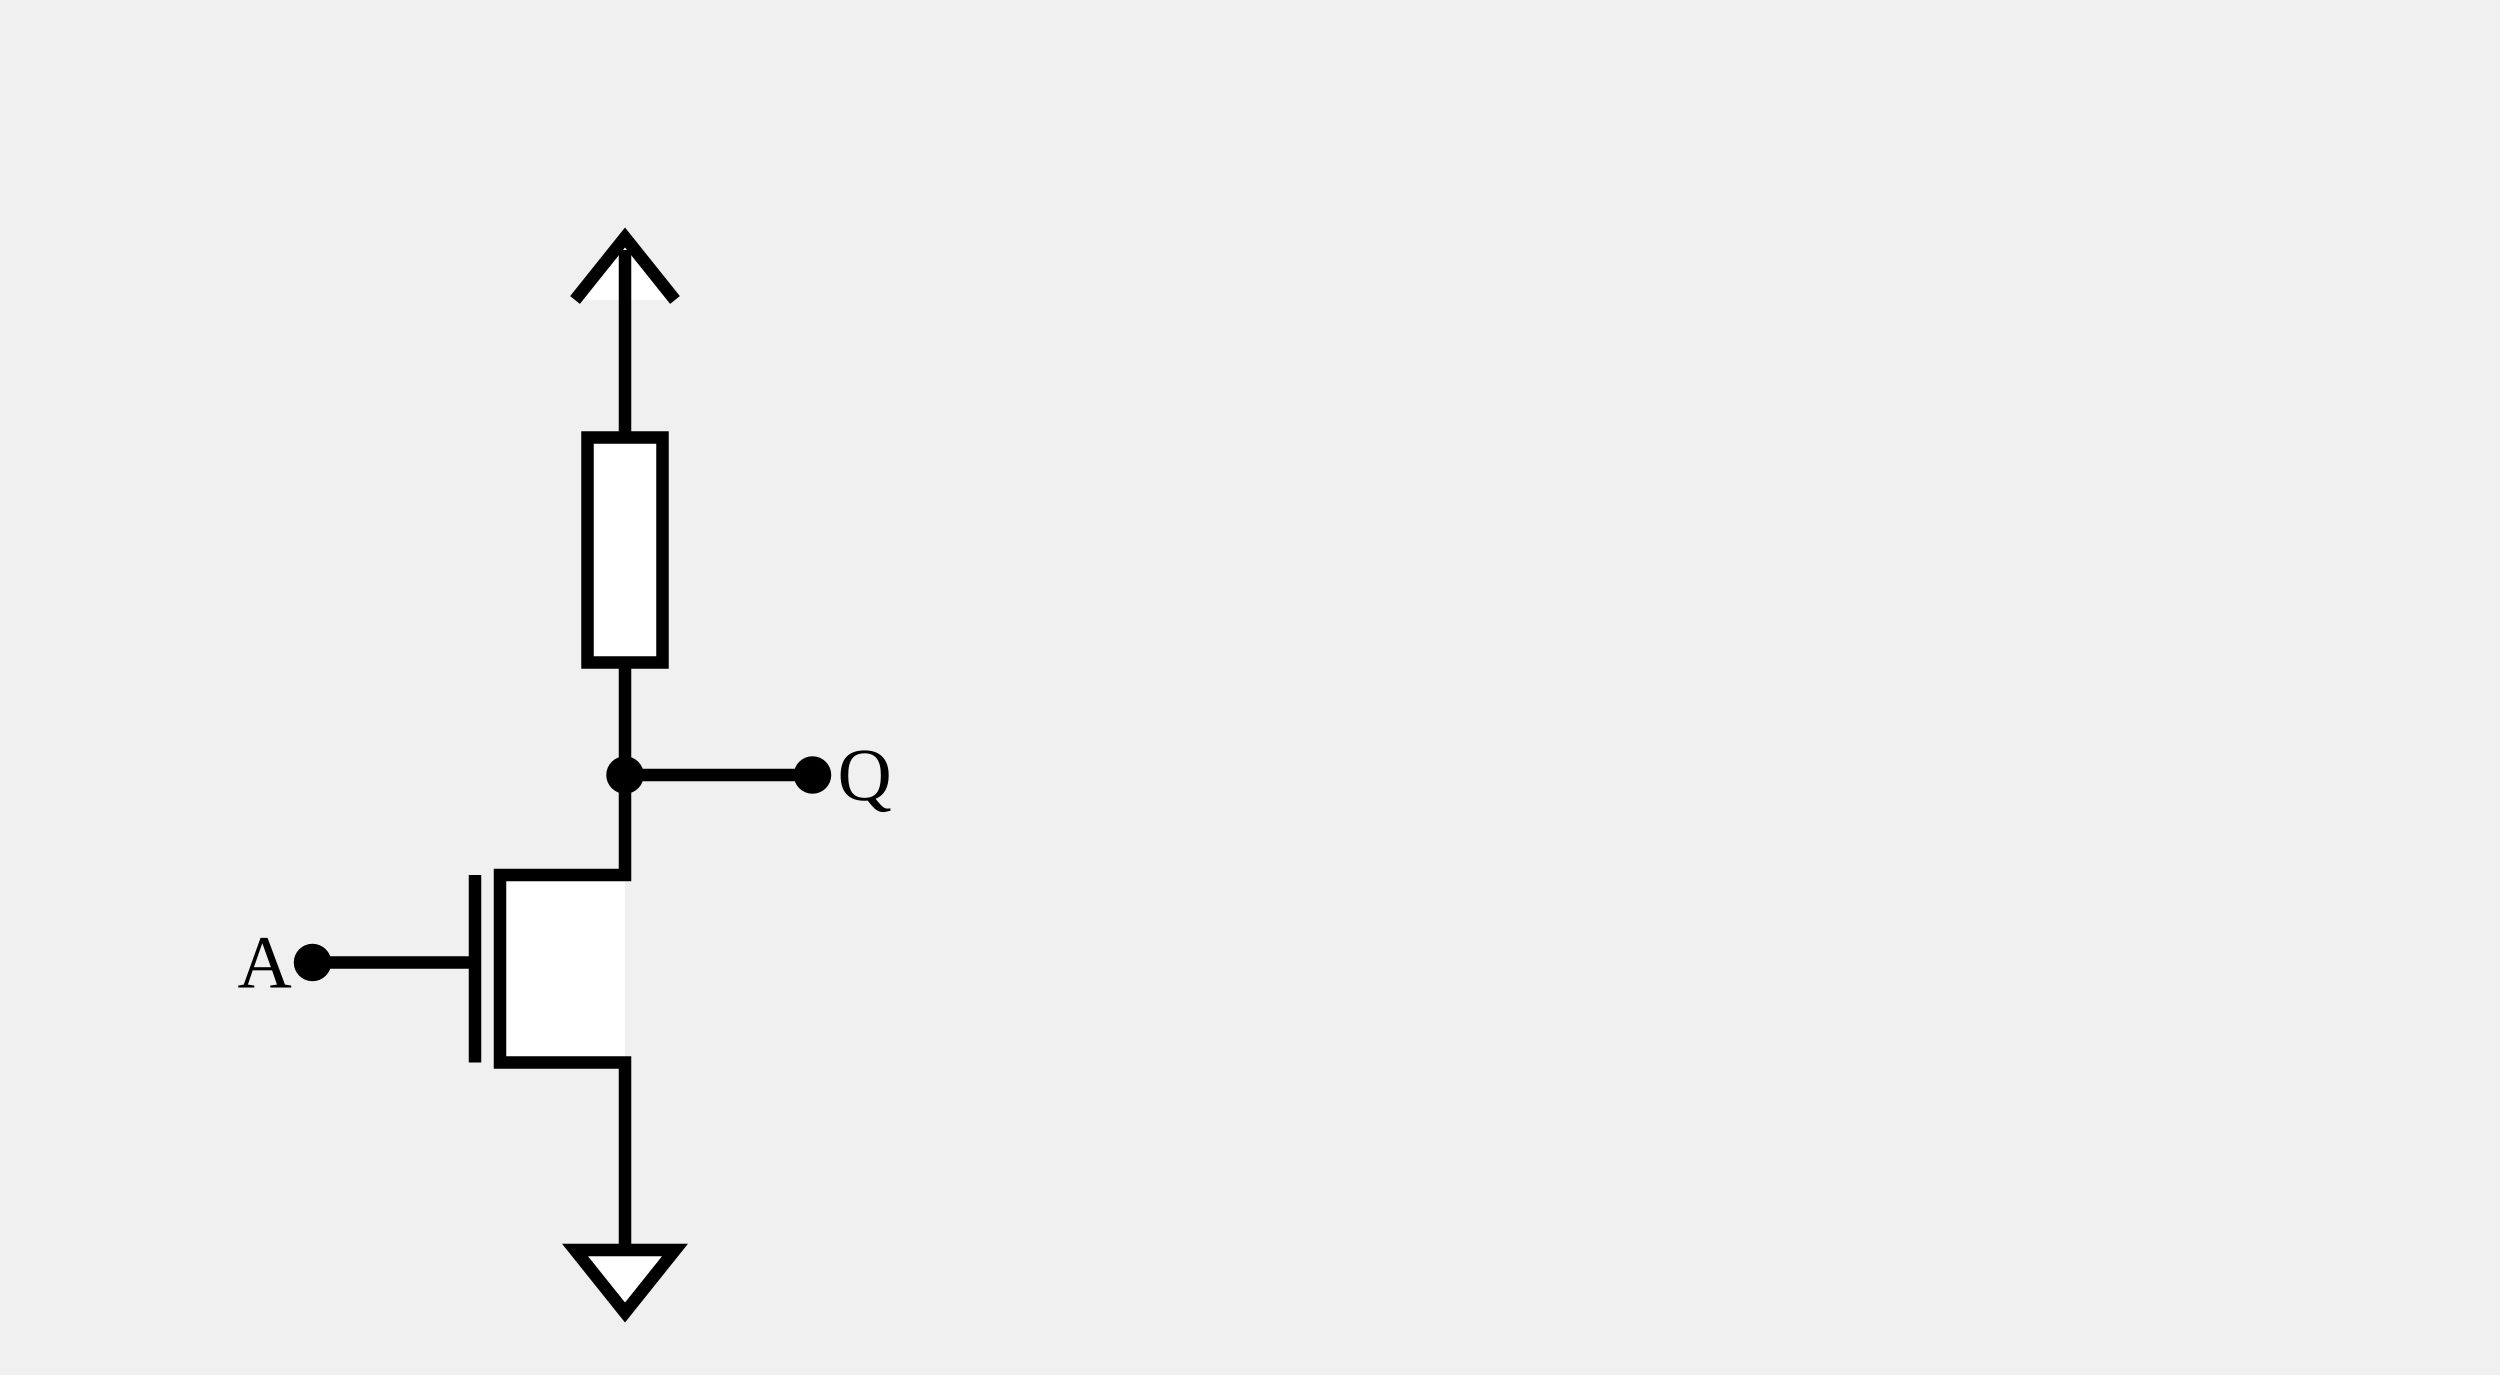
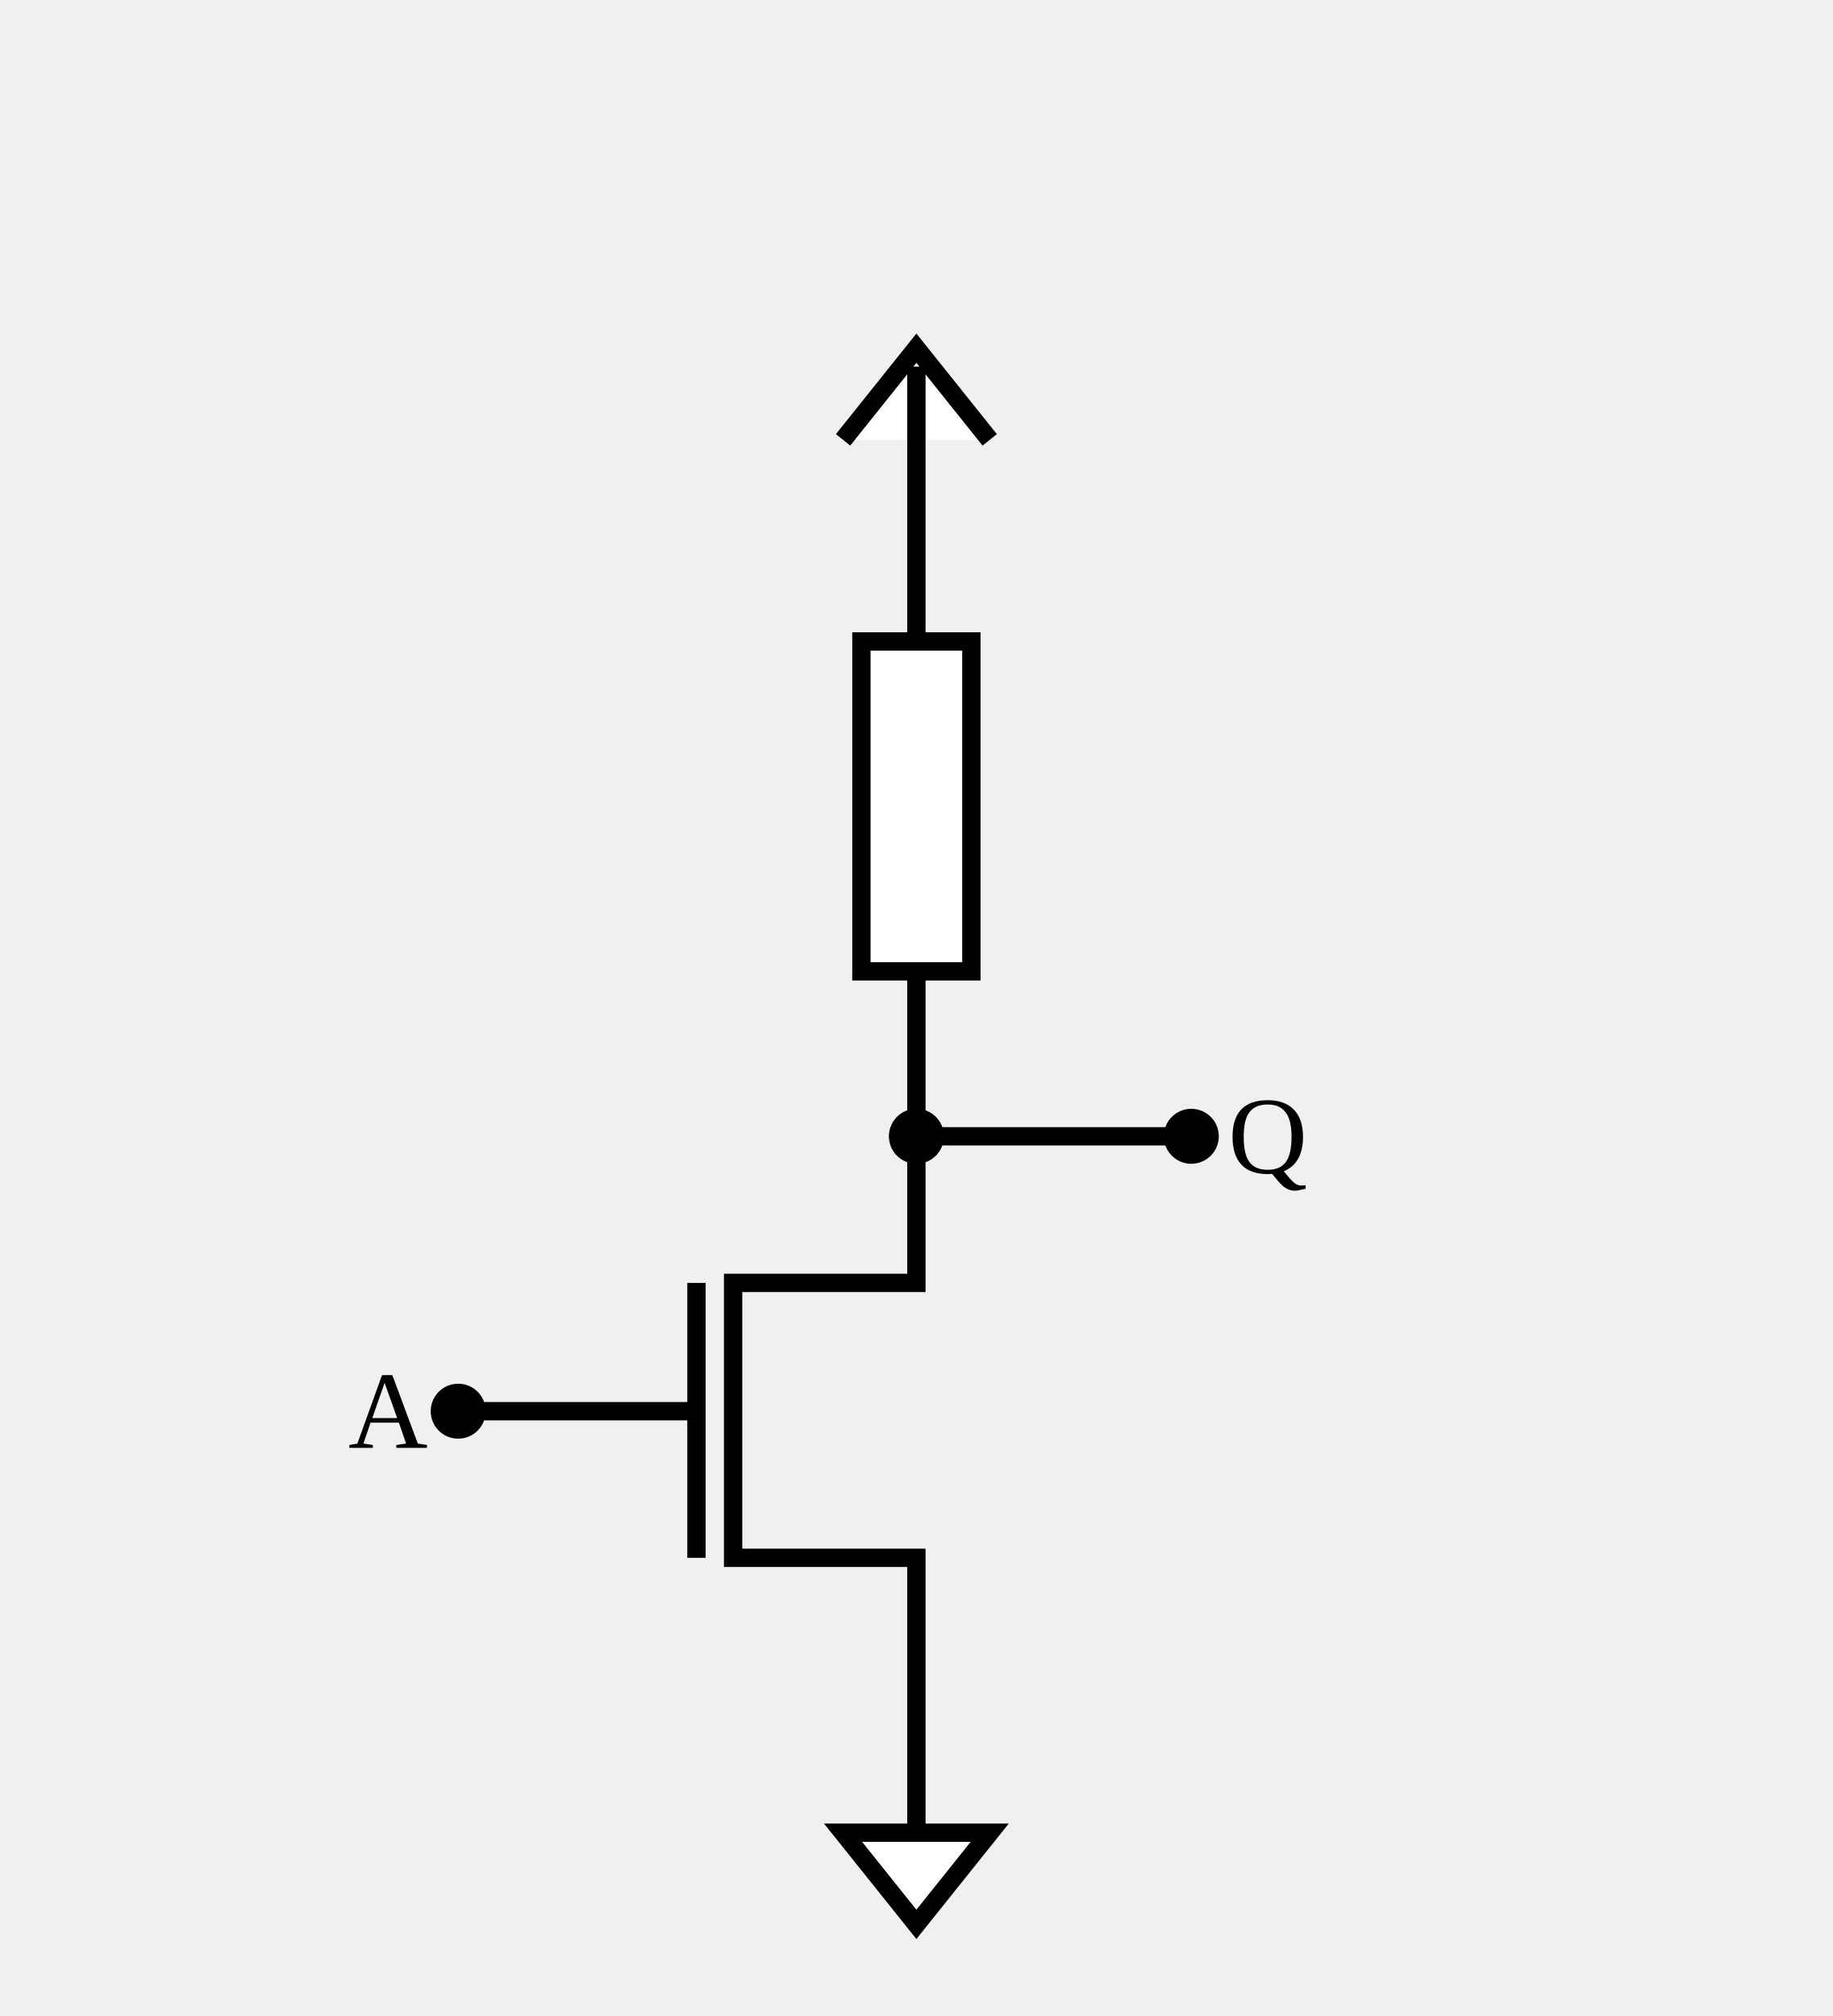
- <svg xmlns="http://www.w3.org/2000/svg" width="200.00" height="110.00" viewBox="0.0 0.0 200.0 110.0" viewPort="0 0 200px 110px" version="1.1">
+ <svg xmlns="http://www.w3.org/2000/svg" width="100.00" height="110.00" viewBox="0.0 0.0 100.0 110.0" viewPort="0 0 100px 110px" version="1.1">
  <polyline points="46,24 50,19 54,24" style="stroke:black;stroke-width:1;fill:white;" />
  <line x1="50" y1="20" x2="50" y2="40" style="stroke:black;stroke-width:1;fill:white;" />
  <rect x="47" y="35" width="6" height="18" style="stroke:black;stroke-width:1;fill:white;" />
  <circle cx="50" cy="62" r="1" style="stroke:black;stroke-width:1;fill:black;" />
  <line x1="50" y1="62" x2="65" y2="62" style="stroke:black;stroke-width:1;fill:white;" />
  <circle cx="65" cy="62" r="1" style="stroke:black;stroke-width:1;fill:black;" />
  <text x="67" y="64" font-size="6">Q</text>
-   <polyline points=" 50,53  50,70 40,70  40,85 50,85 50,100" style="stroke:black;stroke-width:1;fill:white;" />
-   <line x1="38" y1="70" x2="38" y2="85" style="stroke:black;stroke-width:1;fill:white;" />
-   <line x1="25" y1="77" x2="38" y2="77" style="stroke:black;stroke-width:1;fill:white;" />
+   <polyline points=" 50,53  50,70 40,70  40,85 50,85 50,100" style="stroke:black;stroke-width:1;fill:none;" />
+   <line x1="38" y1="70" x2="38" y2="85" style="stroke:black;stroke-width:1;fill:none;" />
+   <line x1="25" y1="77" x2="38" y2="77" style="stroke:black;stroke-width:1;fill:none;" />
  <circle cx="25" cy="77" r="1" style="stroke:black;stroke-width:1;fill:black;" />
  <text x="19" y="79" font-size="6">A</text>
  <polygon points="46,100 54,100 50,105" style="stroke:black;stroke-width:1;fill:white;" />
</svg>
